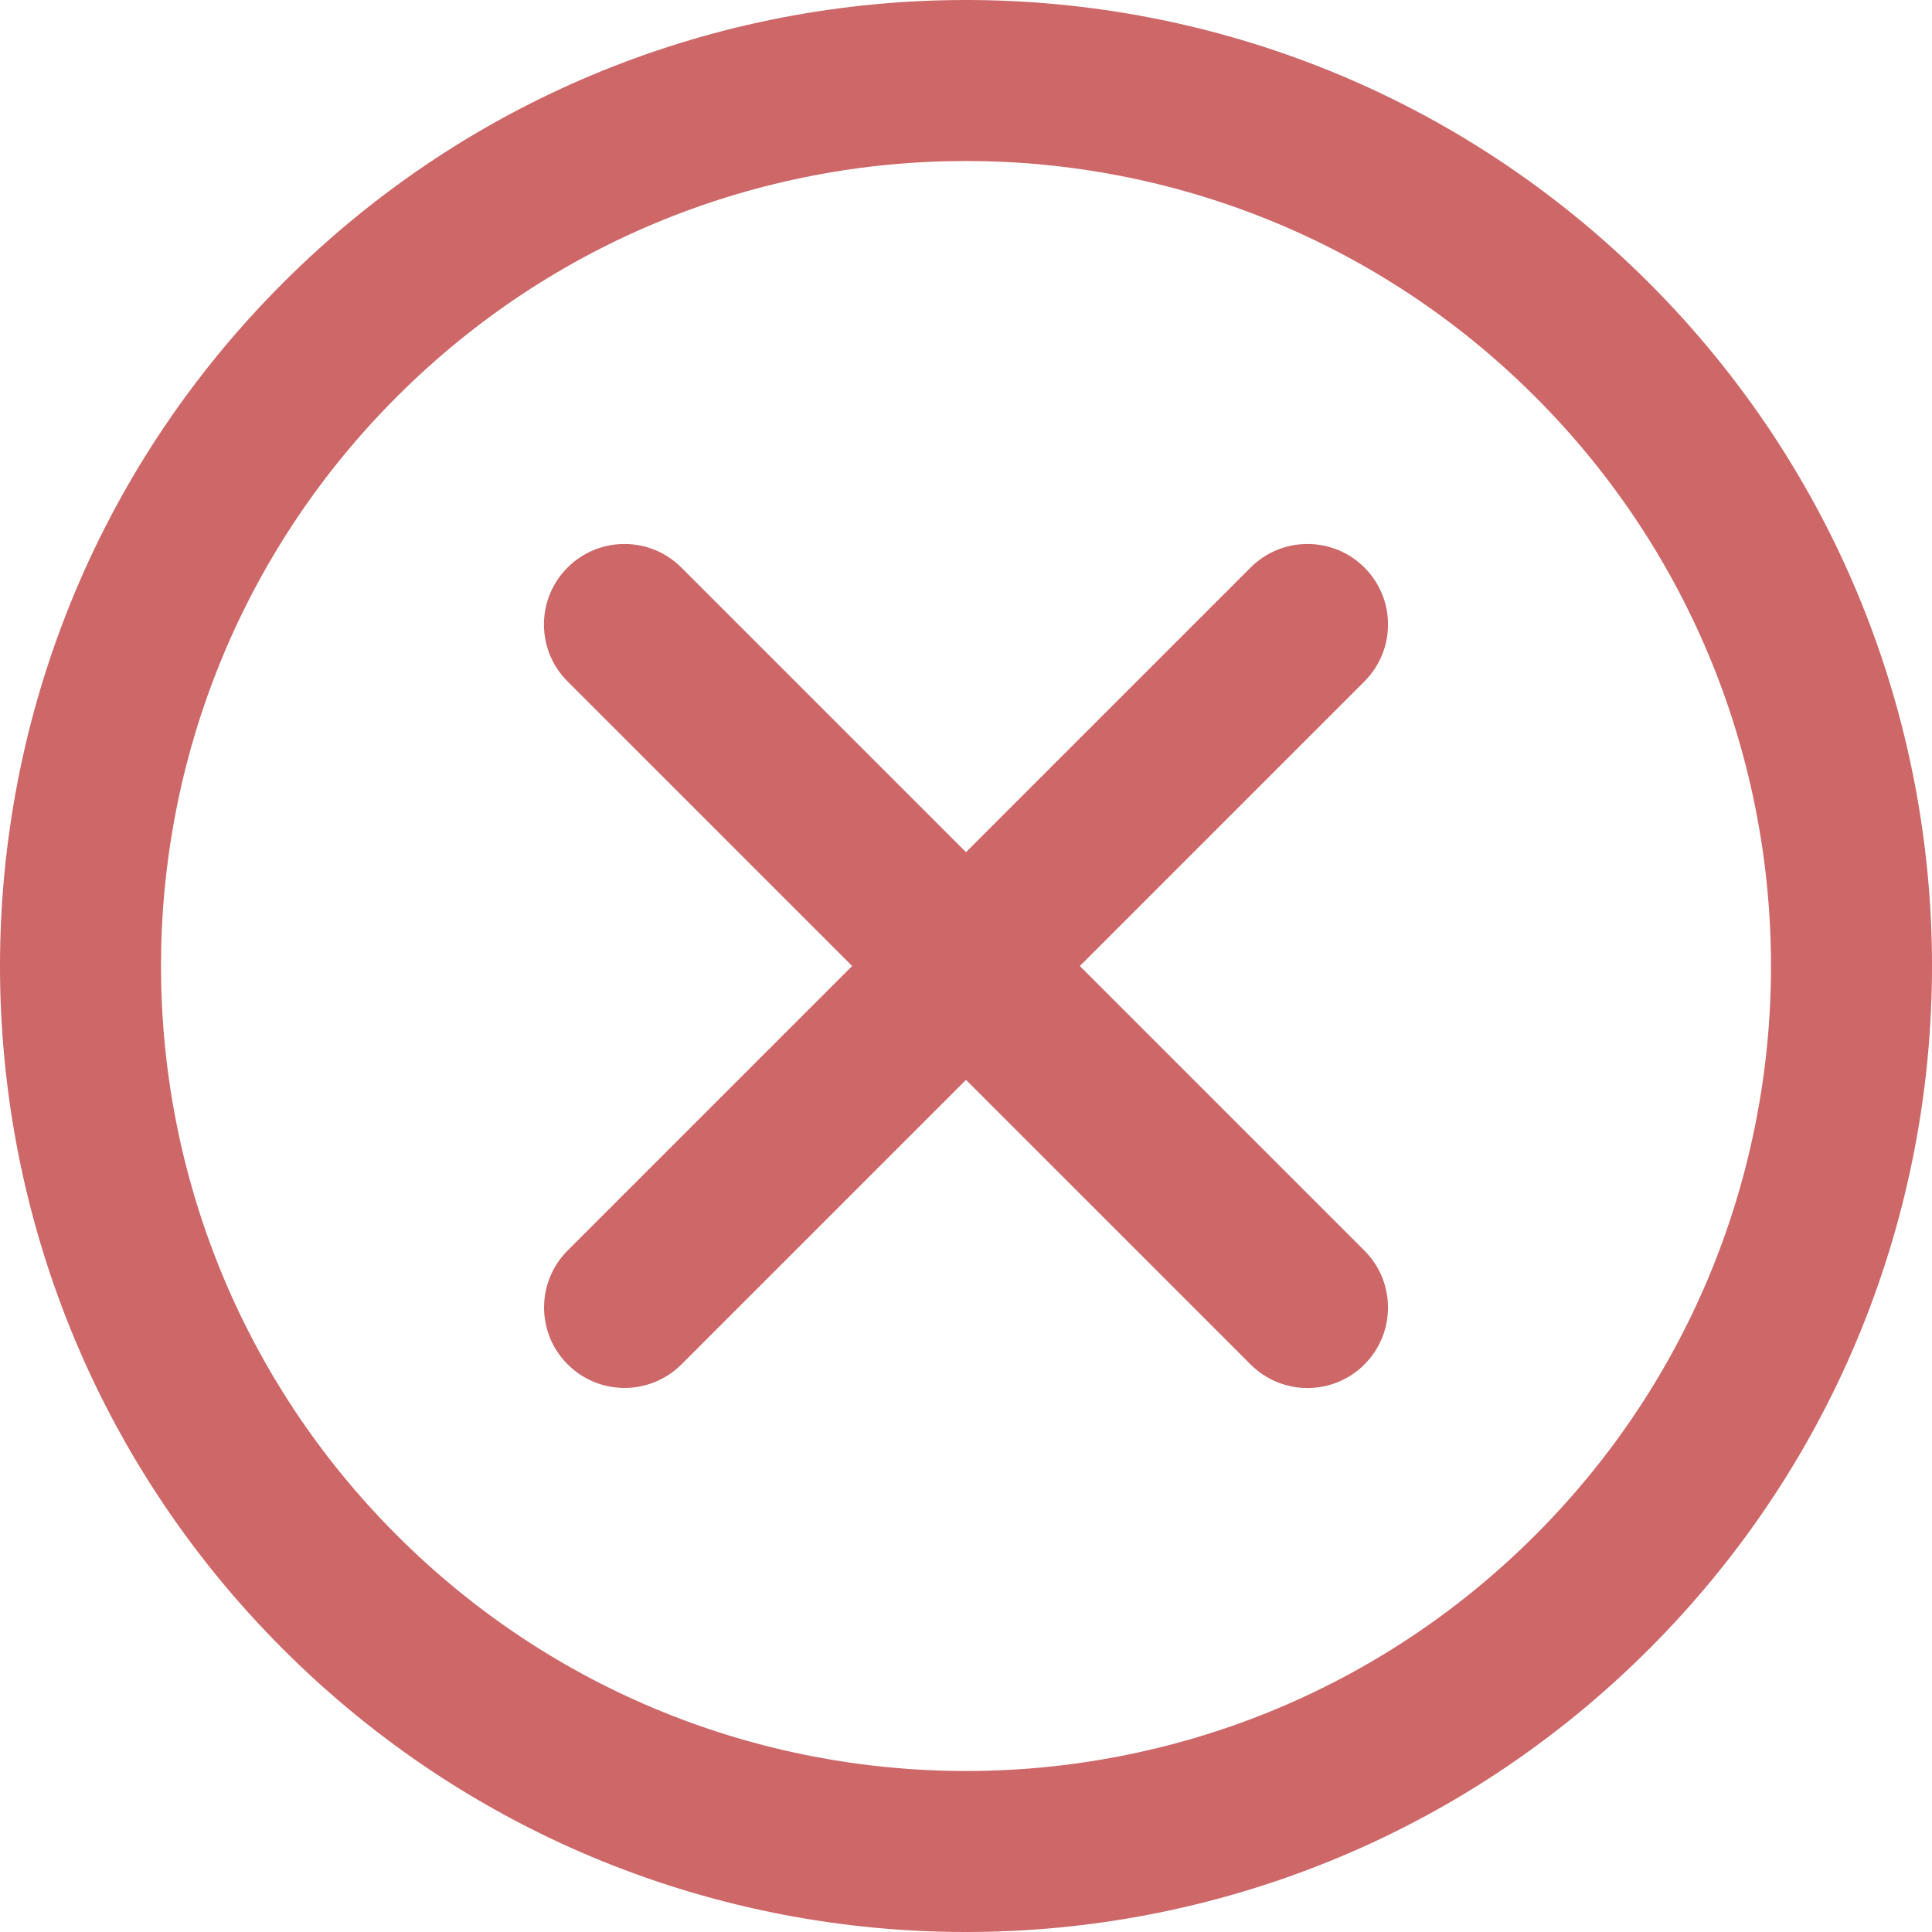
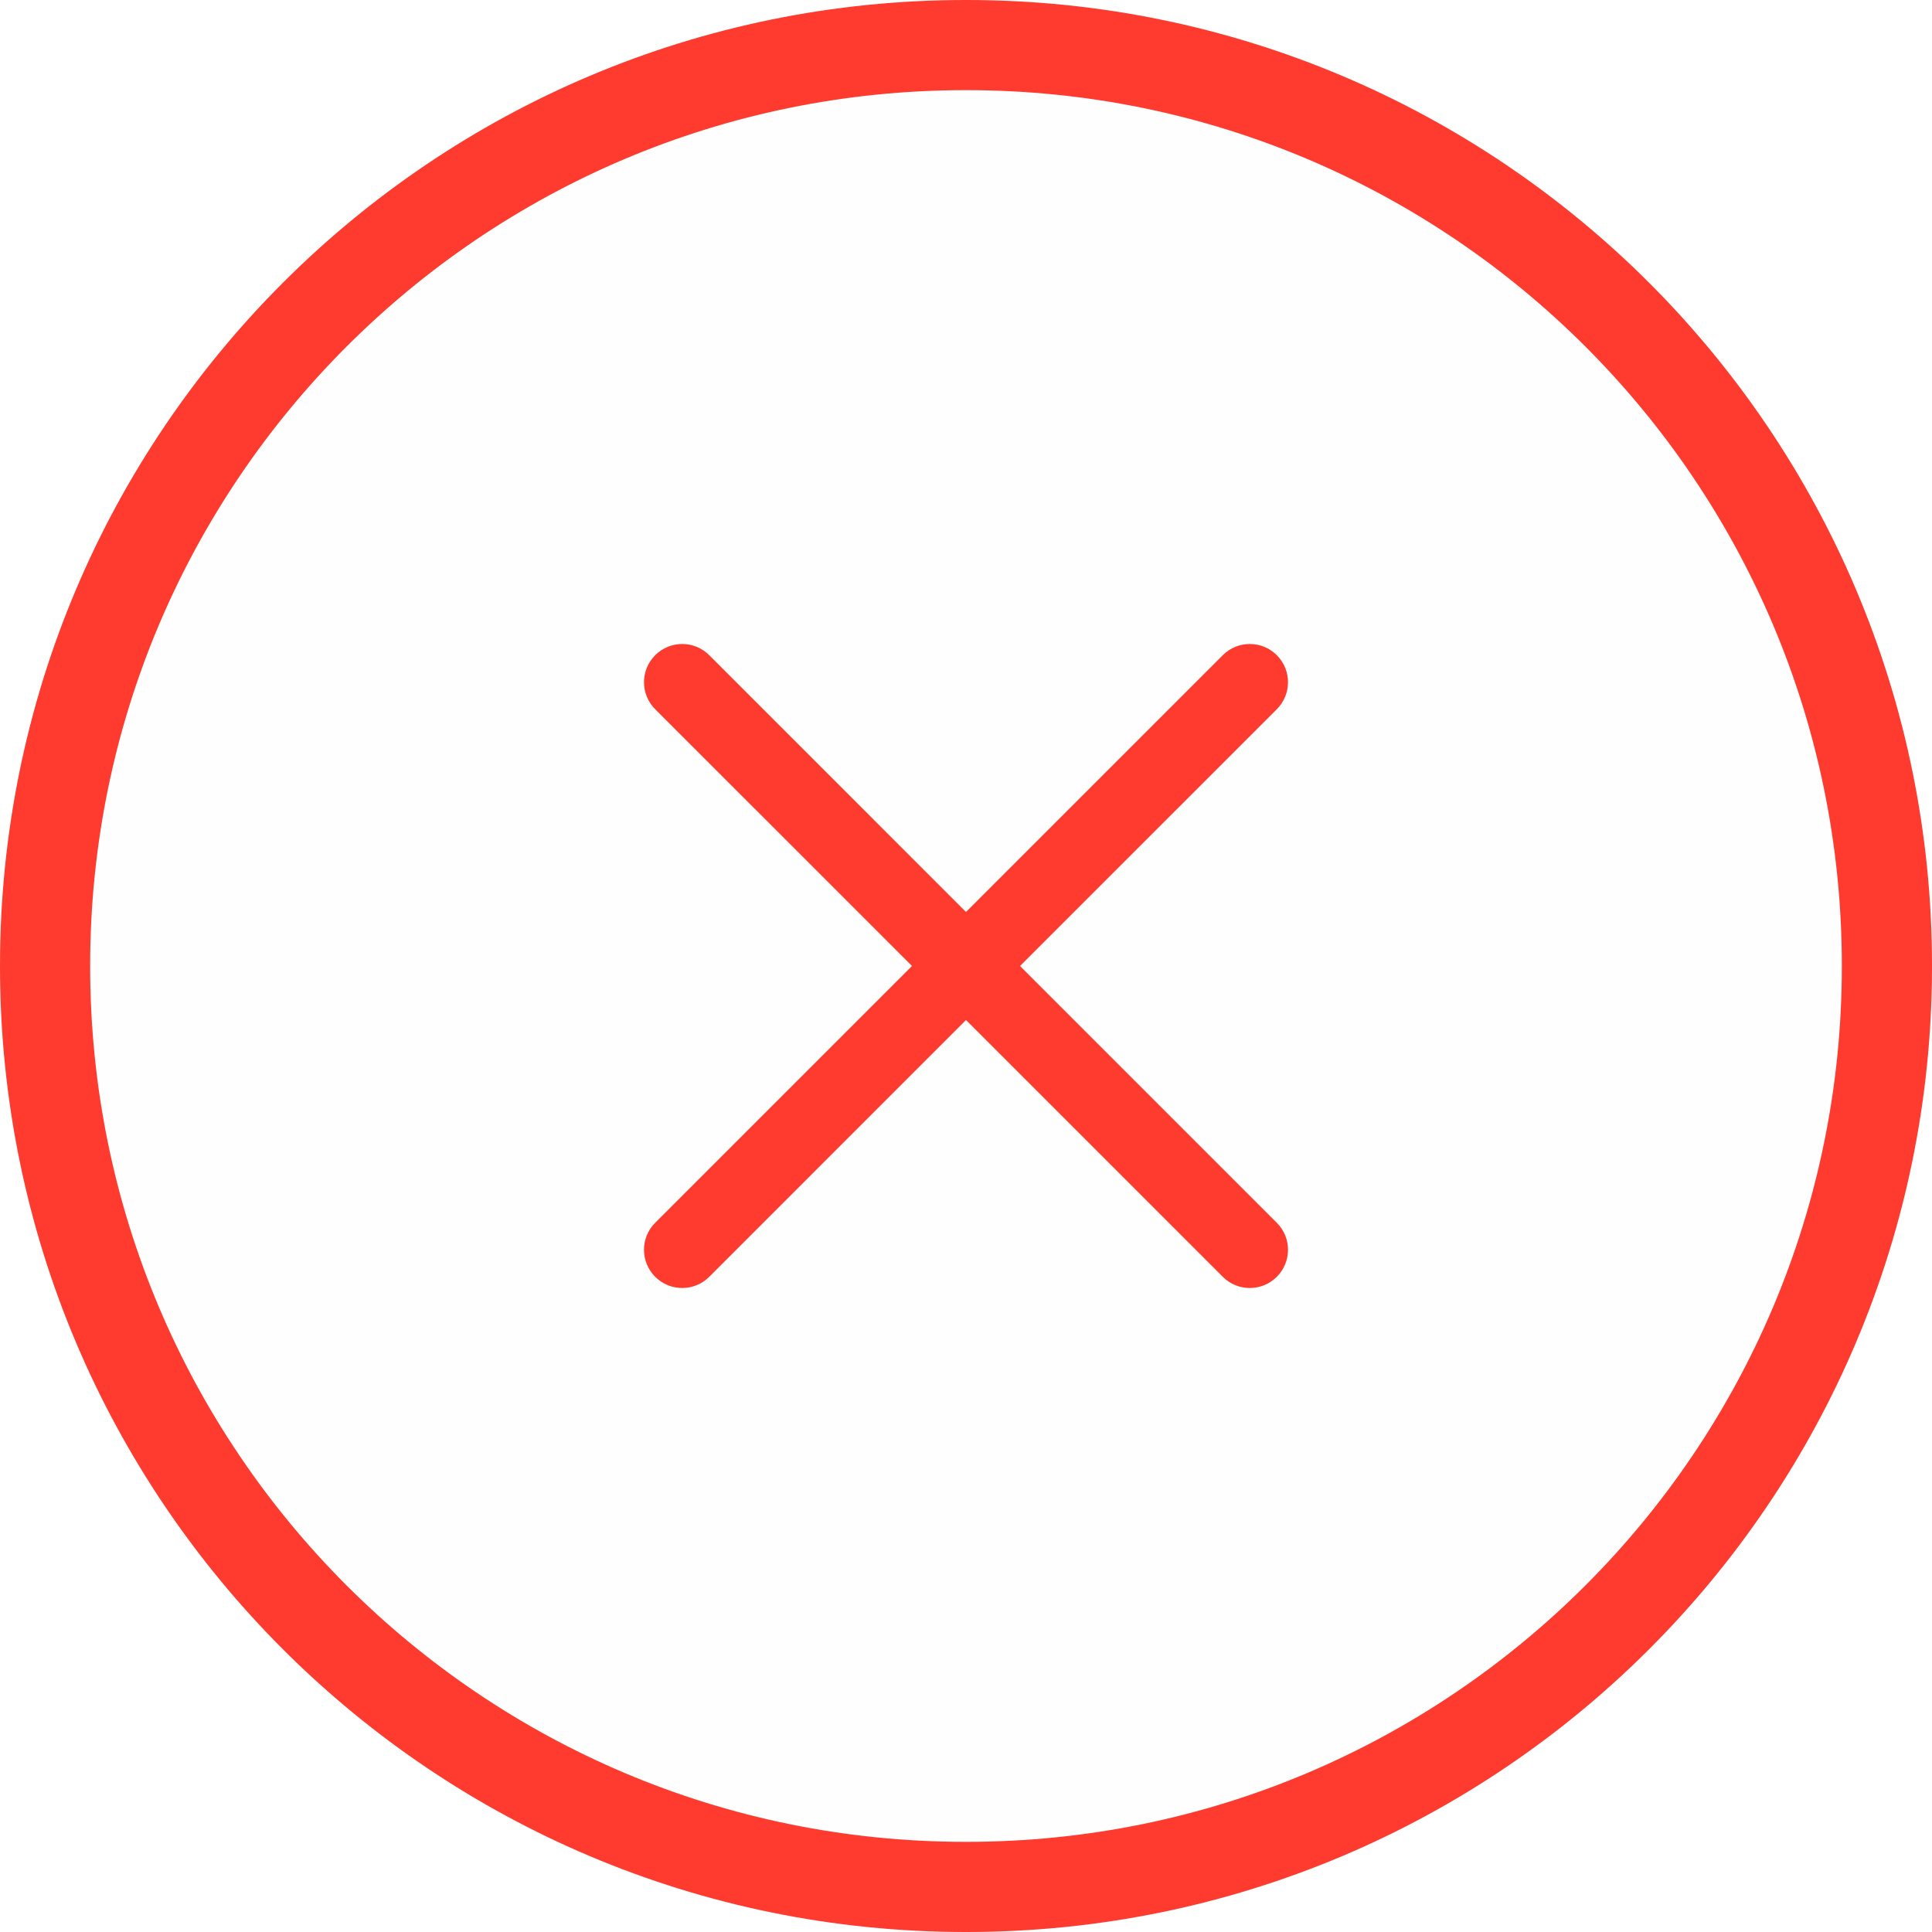
- <svg xmlns="http://www.w3.org/2000/svg" version="1.1" id="Capa_1" x="0px" y="0px" viewBox="0 0 512 512" style="enable-background:new 0 0 512 512;" xml:space="preserve" width="512px" height="512px" class="">
-   <g>
-     <g transform="translate(1 1)">
-       <g>
-         <g>
-           <path d="M436.016,73.984c-99.979-99.979-262.075-99.979-362.033,0.002c-99.978,99.978-99.978,262.073,0.004,362.031     c99.954,99.978,262.05,99.978,362.029-0.002C535.995,336.059,535.995,173.964,436.016,73.984z M405.848,405.844     c-83.318,83.318-218.396,83.318-301.691,0.004c-83.318-83.299-83.318-218.377-0.002-301.693     c83.297-83.317,218.375-83.317,301.691,0S489.162,322.549,405.848,405.844z" data-original="#000000" class="active-path" data-old_color="#000000" fill="#CE6767" />
-           <path d="M360.592,149.408c-8.331-8.331-21.839-8.331-30.17,0l-75.425,75.425l-75.425-75.425c-8.331-8.331-21.839-8.331-30.17,0     s-8.331,21.839,0,30.17l75.425,75.425L149.43,330.4c-8.331,8.331-8.331,21.839,0,30.17c8.331,8.331,21.839,8.331,30.17,0     l75.397-75.397l75.419,75.419c8.331,8.331,21.839,8.331,30.17,0c8.331-8.331,8.331-21.839,0-30.17l-75.419-75.419l75.425-75.425     C368.923,171.247,368.923,157.74,360.592,149.408z" data-original="#000000" class="active-path" data-old_color="#000000" fill="#CE6767" />
-         </g>
-       </g>
-     </g>
+ <svg xmlns="http://www.w3.org/2000/svg" width="135" height="135" viewBox="0 0 135 135" fill="none">
+   <g id="Group 6">
+     <rect id="Rectangle 19 Copy 5" x="3.15" y="3.15" width="128.7" height="128.7" rx="64.323" fill="#24C054" fill-opacity="0.01" stroke="#FF3B30" stroke-width="6.3" />
+     <path id="Rectangle 3 Copy 2" fill-rule="evenodd" clip-rule="evenodd" d="M45.782 45.782C46.825 44.739 48.516 44.739 49.559 45.782L67.5 63.724L85.442 45.782C86.484 44.739 88.175 44.739 89.218 45.782C90.261 46.825 90.261 48.516 89.218 49.559L71.276 67.5L89.218 85.442C90.261 86.484 90.261 88.175 89.218 89.218C88.175 90.261 86.484 90.261 85.442 89.218L67.5 71.276L49.559 89.218C48.516 90.261 46.825 90.261 45.782 89.218C44.739 88.175 44.739 86.484 45.782 85.442L63.724 67.5L45.782 49.559C44.739 48.516 44.739 46.825 45.782 45.782Z" fill="#FF3B30" />
  </g>
</svg>
